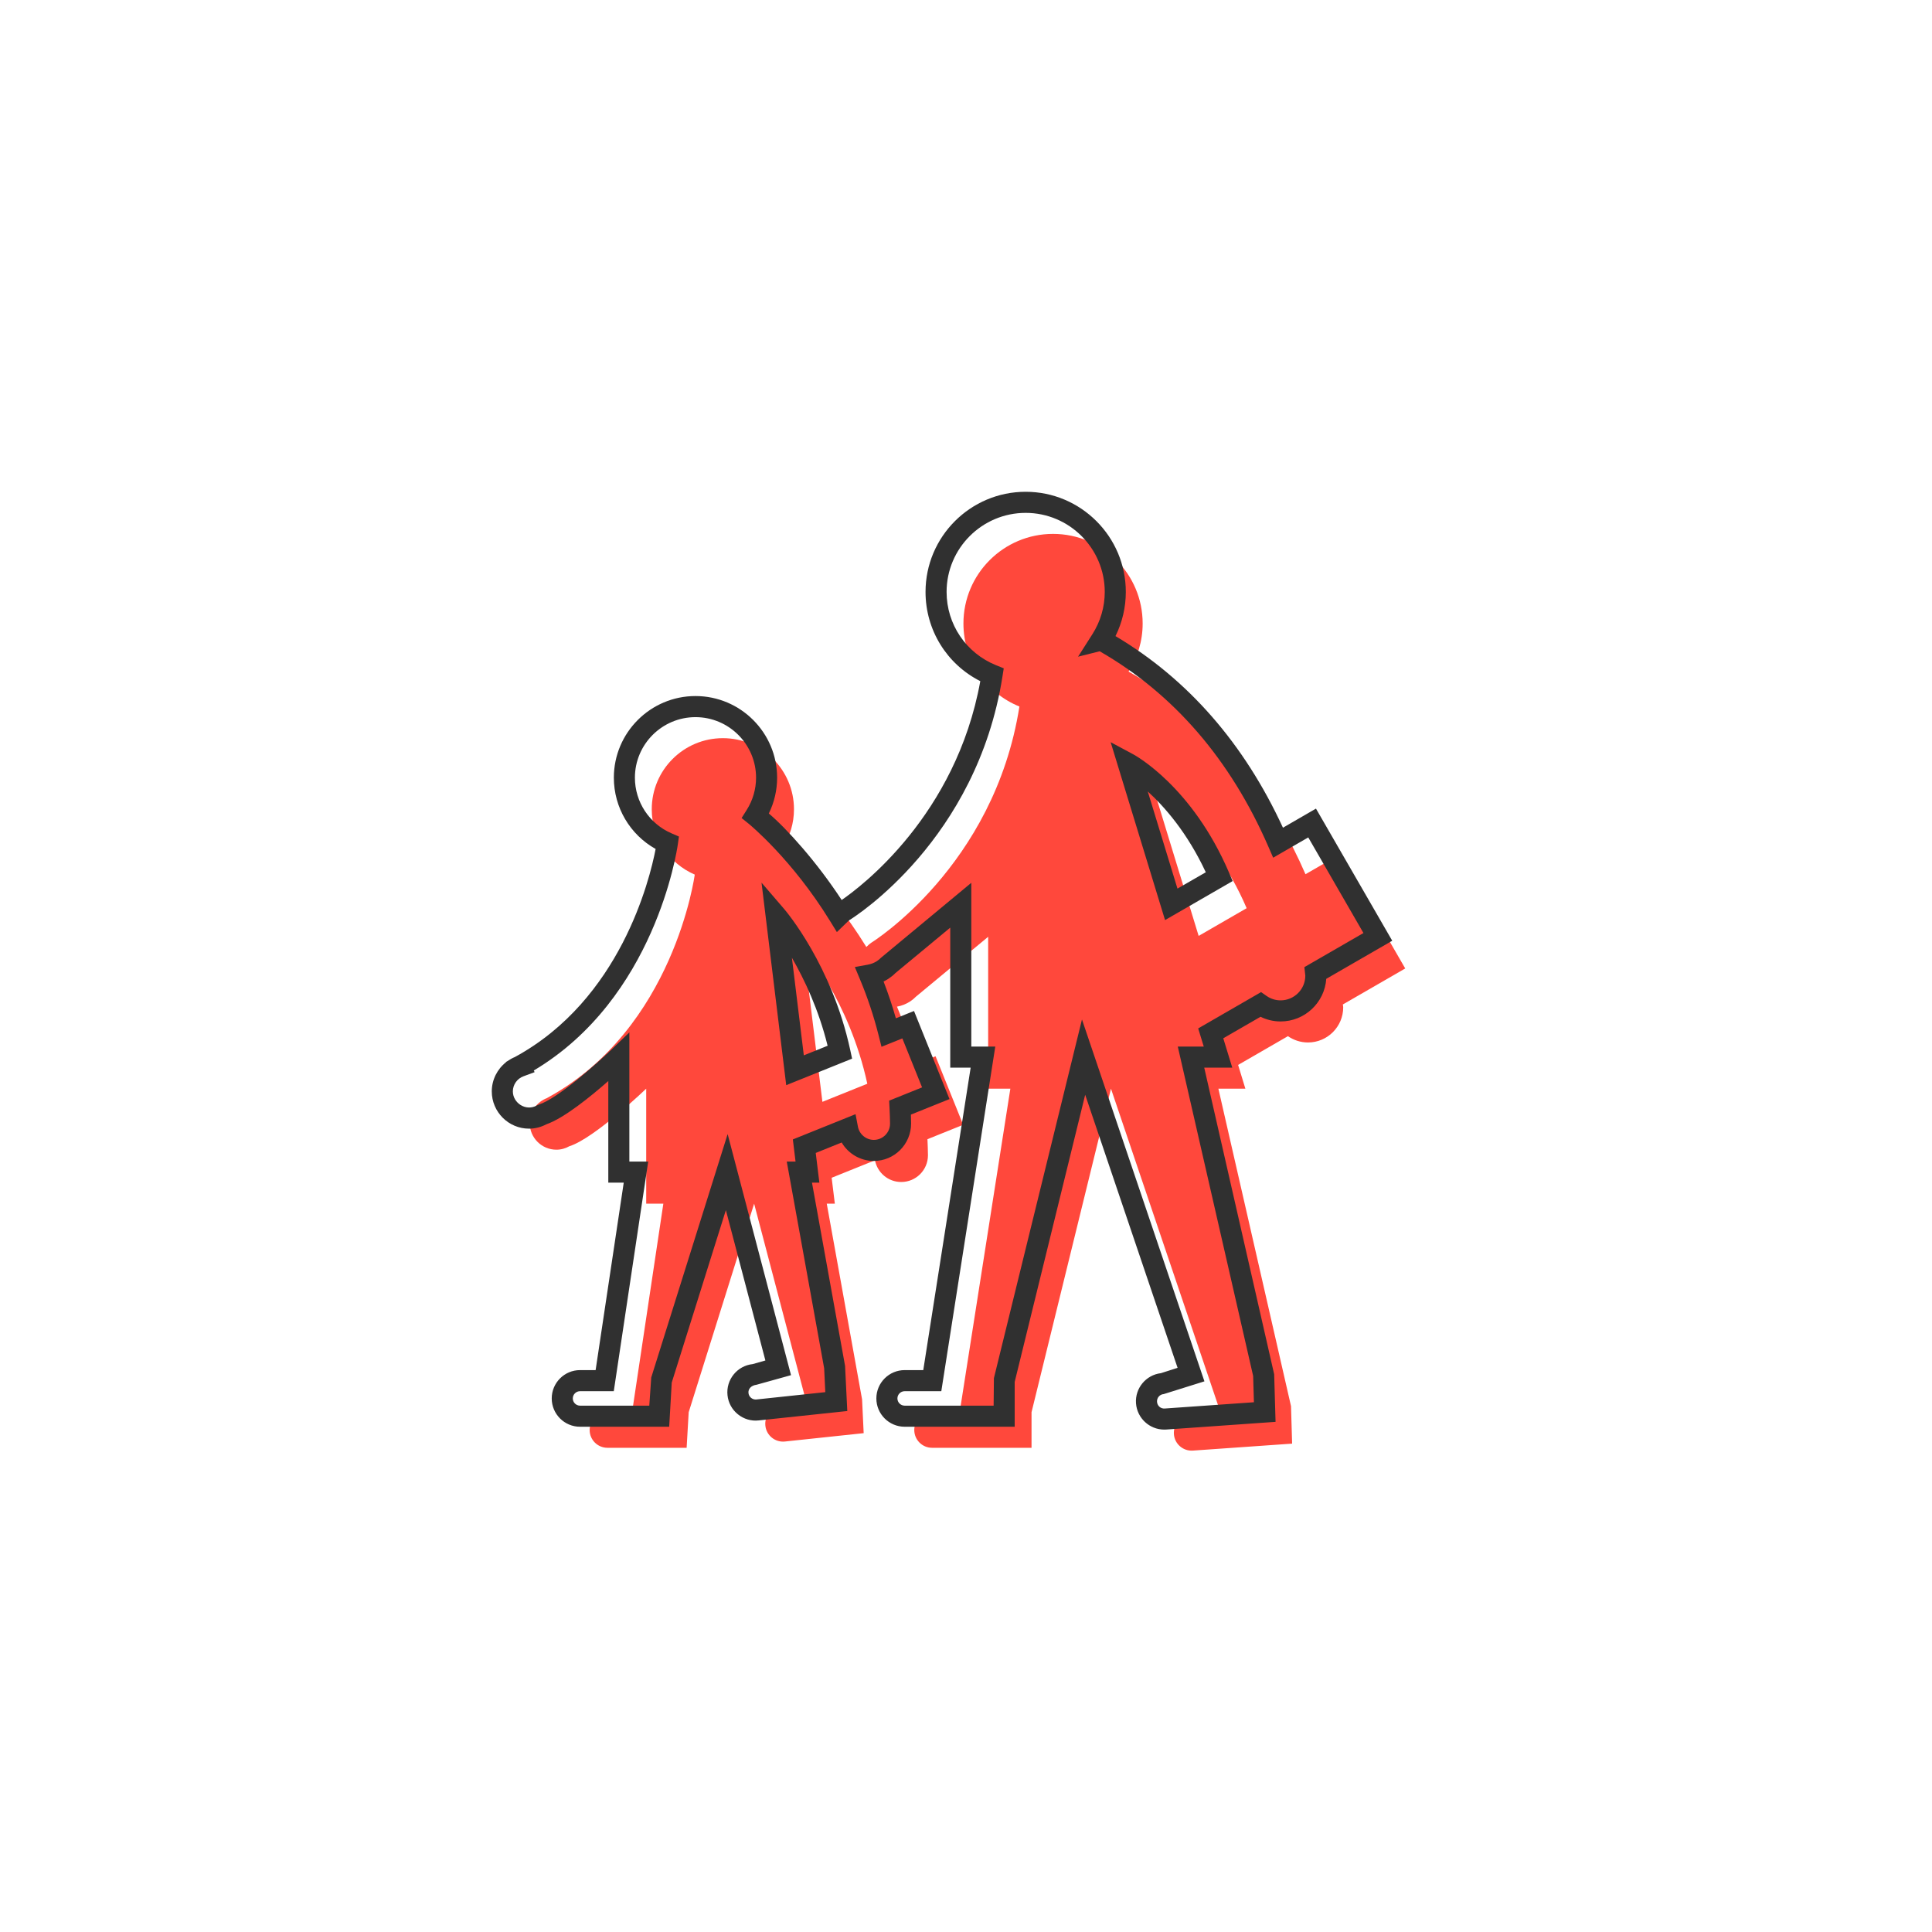
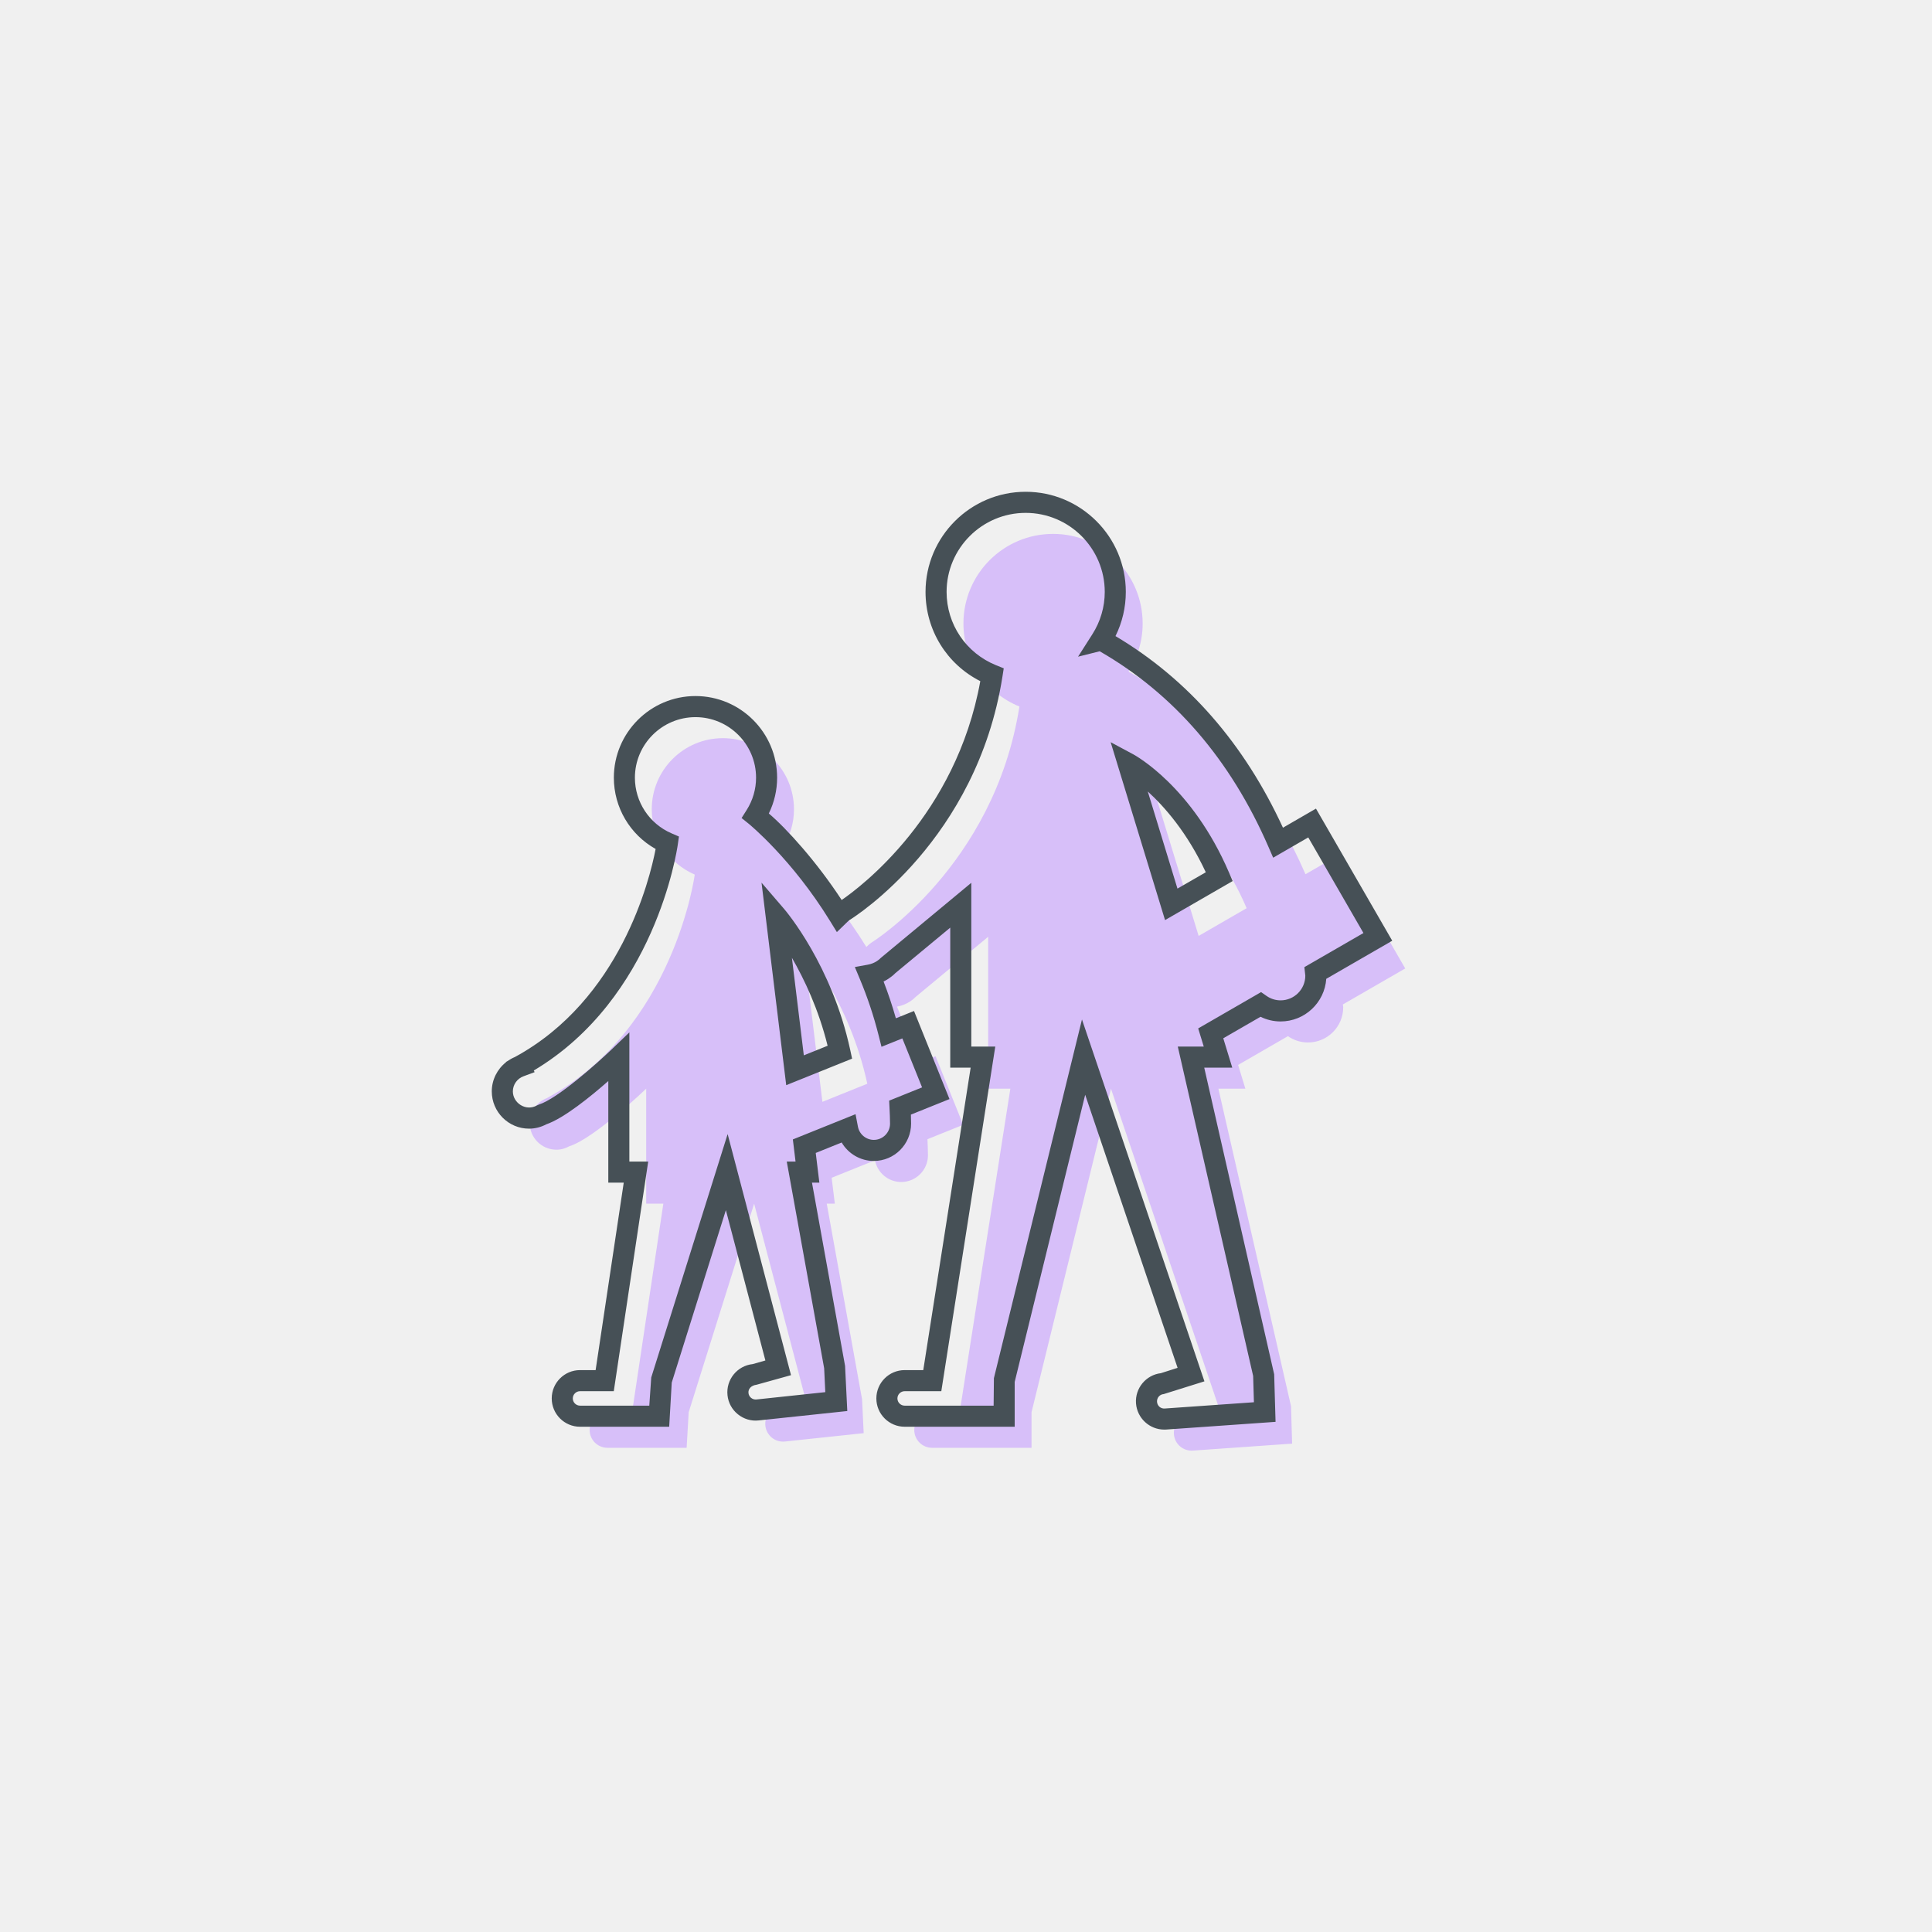
<svg xmlns="http://www.w3.org/2000/svg" width="110" height="110" viewBox="0 0 110 110" fill="none">
  <g id="i-inf">
-     <rect width="110" height="110" fill="white" />
    <g id="Group">
-       <path id="Fill 1" fill-rule="evenodd" clip-rule="evenodd" d="M68.246 53.287L65.795 45.272C65.795 45.272 68.944 46.963 70.979 51.709L68.246 53.287ZM46.824 62.734L45.752 53.945C45.752 53.945 48.356 56.973 49.381 61.704L46.824 62.734ZM80.008 55.14L76.265 48.658L74.329 49.775C72.615 45.829 69.582 41.22 64.258 38.238L64.255 38.239C64.761 37.447 65.058 36.509 65.058 35.499C65.058 32.682 62.773 30.398 59.956 30.398C57.139 30.398 54.854 32.682 54.854 35.499C54.854 37.639 56.173 39.469 58.041 40.226C56.606 49.35 49.617 53.668 49.617 53.668V53.669C49.511 53.74 49.418 53.827 49.326 53.916C47.076 50.258 44.575 48.242 44.575 48.242H44.574C44.973 47.615 45.206 46.874 45.206 46.077C45.206 43.84 43.393 42.028 41.157 42.028C38.921 42.028 37.108 43.84 37.108 46.077C37.108 47.744 38.116 49.175 39.556 49.795C39.556 49.795 38.396 58.574 31.16 62.508L31.162 62.513C30.578 62.725 30.159 63.28 30.159 63.938C30.159 64.778 30.84 65.459 31.681 65.459C31.953 65.459 32.205 65.382 32.426 65.257L32.427 65.259C33.862 64.799 36.792 61.985 36.792 61.985V68.532H37.768L35.988 80.406H34.584C34.025 80.406 33.572 80.859 33.572 81.418C33.572 81.977 34.025 82.431 34.584 82.431H39.094L39.211 80.406L42.937 68.532L45.866 79.674L44.476 80.061C43.921 80.12 43.517 80.618 43.577 81.174C43.636 81.73 44.135 82.133 44.69 82.074L49.174 81.598L49.083 79.674L47.072 68.532H47.532L47.351 67.057L49.818 66.063C49.953 66.766 50.569 67.298 51.311 67.298C52.152 67.298 52.834 66.617 52.834 65.776C52.831 65.467 52.819 65.163 52.805 64.861L54.839 64.042L53.267 60.14L52.162 60.584C51.869 59.42 51.496 58.328 51.071 57.314C51.345 57.265 51.599 57.163 51.822 57.016V57.016L51.825 57.015C51.943 56.935 52.053 56.845 52.152 56.743L56.262 53.337V61.985H57.525L54.639 80.406H53.066C52.508 80.406 52.055 80.859 52.055 81.418C52.055 81.977 52.508 82.431 53.066 82.431H58.731V80.406L63.254 61.985L69.37 80.061L67.775 80.572C67.218 80.611 66.798 81.095 66.837 81.653C66.876 82.21 67.36 82.63 67.918 82.591L73.568 82.194L73.505 80.061L69.37 61.985H70.906L70.493 60.633L73.33 58.995C73.654 59.22 74.047 59.354 74.472 59.354C75.579 59.354 76.477 58.456 76.477 57.349C76.477 57.293 76.462 57.244 76.456 57.19L80.008 55.14Z" fill="#FF483C" />
-       <path id="Fill 4" fill-rule="evenodd" clip-rule="evenodd" d="M65.349 45.062L67.04 50.593L68.653 49.663C67.603 47.413 66.312 45.94 65.349 45.062V45.062ZM66.333 52.386L63.236 42.257L64.52 42.946C64.656 43.02 67.878 44.791 69.973 49.675L70.183 50.164L66.333 52.386ZM45.088 54.532L45.766 60.087L47.121 59.541C46.61 57.465 45.791 55.748 45.088 54.532V54.532ZM44.764 61.785L43.358 50.255L44.648 51.755C44.758 51.885 47.364 54.956 48.408 59.779L48.515 60.275L44.764 61.785ZM61.603 58.044L68.575 78.648L66.259 79.373C66.032 79.388 65.861 79.585 65.876 79.812C65.892 80.04 66.079 80.213 66.317 80.195L71.393 79.838L71.349 78.341L67.058 59.587H68.537L68.22 58.554L71.801 56.486L72.114 56.705C72.35 56.87 72.626 56.956 72.912 56.956C73.688 56.956 74.319 56.325 74.319 55.55L74.265 55.065L77.629 53.123L74.487 47.679L72.489 48.834L72.221 48.217C70.061 43.248 66.829 39.504 62.612 37.081L61.38 37.389L62.191 36.117C62.655 35.392 62.9 34.557 62.9 33.702C62.9 31.22 60.879 29.201 58.397 29.201C55.914 29.201 53.895 31.22 53.895 33.702C53.895 35.541 54.999 37.179 56.707 37.873L57.149 38.051L57.075 38.522C55.614 47.812 48.668 52.199 48.373 52.38C48.317 52.419 48.25 52.484 48.184 52.55L47.648 53.069L47.256 52.432C45.093 48.916 42.663 46.931 42.639 46.91L42.223 46.575L42.509 46.123C42.861 45.569 43.047 44.931 43.047 44.279C43.047 42.377 41.499 40.831 39.598 40.831C37.697 40.831 36.149 42.377 36.149 44.279C36.149 45.657 36.968 46.9 38.235 47.447L38.656 47.629L38.591 48.084C38.539 48.449 37.28 56.846 30.392 60.95L30.439 61.044L29.808 61.278C29.445 61.41 29.2 61.757 29.2 62.139C29.2 62.8 29.941 63.294 30.572 62.938L30.685 62.888C31.754 62.547 34.031 60.511 34.818 59.755L35.833 58.779V66.135H36.906L34.946 79.209H33.026C32.798 79.209 32.613 79.394 32.613 79.621C32.613 79.847 32.798 80.032 33.026 80.032H36.968L37.079 78.428L41.429 64.569L45.037 78.296L43.078 78.841C42.755 78.883 42.591 79.087 42.615 79.314C42.626 79.422 42.68 79.52 42.765 79.59C42.851 79.659 42.962 79.692 43.068 79.68L46.989 79.263L46.924 77.904L44.795 66.135H45.295L45.142 64.874L48.711 63.437L48.848 64.153C48.931 64.585 49.312 64.9 49.752 64.9C50.261 64.9 50.675 64.487 50.675 63.978C50.672 63.684 50.661 63.386 50.646 63.092L50.625 62.666L52.499 61.911L51.376 59.123L50.189 59.6L50.021 58.934C49.748 57.852 49.392 56.779 48.959 55.748L48.671 55.059L49.407 54.925C49.599 54.891 49.776 54.821 49.933 54.718C50.018 54.661 50.094 54.599 50.162 54.528L55.302 50.263V59.587H56.667L53.594 79.209H51.508C51.281 79.209 51.095 79.394 51.095 79.621C51.095 79.847 51.281 80.032 51.508 80.032H56.573L56.589 78.466L61.603 58.044ZM66.287 81.395C65.45 81.395 64.741 80.746 64.679 79.897C64.619 79.037 65.248 78.284 66.095 78.183L67.047 77.879L61.786 62.331L57.772 78.681V81.233H51.508C50.619 81.233 49.896 80.51 49.896 79.621C49.896 78.731 50.619 78.008 51.508 78.008H52.567L55.265 60.788H54.103V52.816L50.976 55.407C50.895 55.496 50.75 55.615 50.596 55.718C50.503 55.779 50.407 55.834 50.307 55.883C50.573 56.569 50.807 57.27 51.007 57.977L52.04 57.562L54.06 62.577L51.863 63.461C51.869 63.63 51.873 63.8 51.874 63.972C51.874 65.148 50.922 66.1 49.752 66.1C48.983 66.1 48.293 65.684 47.921 65.049L46.445 65.644L46.651 67.335H46.231L48.115 77.769L48.241 80.338L43.195 80.873C42.767 80.921 42.347 80.794 42.011 80.523C41.676 80.252 41.466 79.868 41.421 79.439C41.328 78.555 41.971 77.76 42.854 77.666L43.578 77.46L41.328 68.9L38.246 78.718L38.101 81.233H33.026C32.136 81.233 31.413 80.51 31.413 79.621C31.413 78.731 32.136 78.008 33.026 78.008H33.912L35.513 67.335H34.634V61.55C33.628 62.434 32.116 63.663 31.107 64.013C30.793 64.178 30.462 64.261 30.121 64.261C28.952 64.261 28 63.309 28 62.139C28 61.481 28.31 60.871 28.813 60.477L28.807 60.465L28.89 60.417C29.022 60.325 29.164 60.245 29.318 60.181C35.32 56.916 36.992 50.09 37.329 48.337C35.87 47.52 34.95 45.975 34.95 44.279C34.95 41.715 37.035 39.63 39.598 39.63C42.162 39.63 44.246 41.715 44.246 44.279C44.246 44.987 44.084 45.684 43.773 46.316C44.779 47.166 46.499 49.065 47.921 51.242C49.006 50.498 54.429 46.434 55.814 38.782C53.905 37.815 52.696 35.87 52.696 33.702C52.696 30.558 55.253 28 58.397 28C61.541 28 64.099 30.558 64.099 33.702C64.099 34.578 63.898 35.435 63.511 36.217C67.635 38.669 70.839 42.336 73.046 47.126L74.926 46.039L79.268 53.562L75.512 55.73C75.419 57.084 74.288 58.157 72.912 58.157C72.513 58.157 72.124 58.065 71.769 57.891L69.648 59.115L70.16 60.788H68.564L72.546 78.246L72.625 80.954L66.401 81.392C66.363 81.394 66.325 81.395 66.287 81.395V81.395Z" fill="#303030" />
+       <path id="Fill 1" fill-rule="evenodd" clip-rule="evenodd" d="M68.246 53.287L65.795 45.272C65.795 45.272 68.944 46.963 70.979 51.709L68.246 53.287ZM46.824 62.734L45.752 53.945C45.752 53.945 48.356 56.973 49.381 61.704L46.824 62.734ZM80.008 55.14L76.265 48.658L74.329 49.775C72.615 45.829 69.582 41.22 64.258 38.238L64.255 38.239C64.761 37.447 65.058 36.509 65.058 35.499C65.058 32.682 62.773 30.398 59.956 30.398C57.139 30.398 54.854 32.682 54.854 35.499C54.854 37.639 56.173 39.469 58.041 40.226C56.606 49.35 49.617 53.668 49.617 53.668V53.669C49.511 53.74 49.418 53.827 49.326 53.916C47.076 50.258 44.575 48.242 44.575 48.242H44.574C44.973 47.615 45.206 46.874 45.206 46.077C45.206 43.84 43.393 42.028 41.157 42.028C38.921 42.028 37.108 43.84 37.108 46.077C37.108 47.744 38.116 49.175 39.556 49.795C39.556 49.795 38.396 58.574 31.16 62.508L31.162 62.513C30.578 62.725 30.159 63.28 30.159 63.938C30.159 64.778 30.84 65.459 31.681 65.459C31.953 65.459 32.205 65.382 32.426 65.257L32.427 65.259C33.862 64.799 36.792 61.985 36.792 61.985V68.532H37.768L35.988 80.406H34.584C34.025 80.406 33.572 80.859 33.572 81.418C33.572 81.977 34.025 82.431 34.584 82.431H39.094L39.211 80.406L42.937 68.532L45.866 79.674L44.476 80.061C43.921 80.12 43.517 80.618 43.577 81.174C43.636 81.73 44.135 82.133 44.69 82.074L49.174 81.598L49.083 79.674L47.072 68.532H47.532L47.351 67.057L49.818 66.063C49.953 66.766 50.569 67.298 51.311 67.298C52.152 67.298 52.834 66.617 52.834 65.776C52.831 65.467 52.819 65.163 52.805 64.861L54.839 64.042L53.267 60.14L52.162 60.584C51.869 59.42 51.496 58.328 51.071 57.314C51.345 57.265 51.599 57.163 51.822 57.016L51.825 57.015C51.943 56.935 52.053 56.845 52.152 56.743L56.262 53.337V61.985H57.525L54.639 80.406H53.066C52.508 80.406 52.055 80.859 52.055 81.418C52.055 81.977 52.508 82.431 53.066 82.431H58.731V80.406L63.254 61.985L69.37 80.061L67.775 80.572C67.218 80.611 66.798 81.095 66.837 81.653C66.876 82.21 67.36 82.63 67.918 82.591L73.568 82.194L73.505 80.061L69.37 61.985H70.906L70.493 60.633L73.33 58.995C73.654 59.22 74.047 59.354 74.472 59.354C75.579 59.354 76.477 58.456 76.477 57.349C76.477 57.293 76.462 57.244 76.456 57.19L80.008 55.14Z" fill="#D7BFF9" />
+       <path id="Fill 4" fill-rule="evenodd" clip-rule="evenodd" d="M65.349 45.062L67.04 50.593L68.653 49.663C67.603 47.413 66.312 45.94 65.349 45.062ZM66.333 52.386L63.236 42.257L64.52 42.946C64.656 43.02 67.878 44.791 69.973 49.675L70.183 50.164L66.333 52.386ZM45.088 54.532L45.766 60.087L47.121 59.541C46.61 57.465 45.791 55.748 45.088 54.532ZM44.764 61.785L43.358 50.255L44.648 51.755C44.758 51.885 47.364 54.956 48.408 59.779L48.515 60.275L44.764 61.785ZM61.603 58.044L68.575 78.648L66.259 79.373C66.032 79.388 65.861 79.585 65.876 79.812C65.892 80.04 66.079 80.213 66.317 80.195L71.393 79.838L71.349 78.341L67.058 59.587H68.537L68.22 58.554L71.801 56.486L72.114 56.705C72.35 56.87 72.626 56.956 72.912 56.956C73.688 56.956 74.319 56.325 74.319 55.55L74.265 55.065L77.629 53.123L74.487 47.679L72.489 48.834L72.221 48.217C70.061 43.248 66.829 39.504 62.612 37.081L61.38 37.389L62.191 36.117C62.655 35.392 62.9 34.557 62.9 33.702C62.9 31.22 60.879 29.201 58.397 29.201C55.914 29.201 53.895 31.22 53.895 33.702C53.895 35.541 54.999 37.179 56.707 37.873L57.149 38.051L57.075 38.522C55.614 47.812 48.668 52.199 48.373 52.38C48.317 52.419 48.25 52.484 48.184 52.55L47.648 53.069L47.256 52.432C45.093 48.916 42.663 46.931 42.639 46.91L42.223 46.575L42.509 46.123C42.861 45.569 43.047 44.931 43.047 44.279C43.047 42.377 41.499 40.831 39.598 40.831C37.697 40.831 36.149 42.377 36.149 44.279C36.149 45.657 36.968 46.9 38.235 47.447L38.656 47.629L38.591 48.084C38.539 48.449 37.28 56.846 30.392 60.95L30.439 61.044L29.808 61.278C29.445 61.41 29.2 61.757 29.2 62.139C29.2 62.8 29.941 63.294 30.572 62.938L30.685 62.888C31.754 62.547 34.031 60.511 34.818 59.755L35.833 58.779V66.135H36.906L34.946 79.209H33.026C32.798 79.209 32.613 79.394 32.613 79.621C32.613 79.847 32.798 80.032 33.026 80.032H36.968L37.079 78.428L41.429 64.569L45.037 78.296L43.078 78.841C42.755 78.883 42.591 79.087 42.615 79.314C42.626 79.422 42.68 79.52 42.765 79.59C42.851 79.659 42.962 79.692 43.068 79.68L46.989 79.263L46.924 77.904L44.795 66.135H45.295L45.142 64.874L48.711 63.437L48.848 64.153C48.931 64.585 49.312 64.9 49.752 64.9C50.261 64.9 50.675 64.487 50.675 63.978C50.672 63.684 50.661 63.386 50.646 63.092L50.625 62.666L52.499 61.911L51.376 59.123L50.189 59.6L50.021 58.934C49.748 57.852 49.392 56.779 48.959 55.748L48.671 55.059L49.407 54.925C49.599 54.891 49.776 54.821 49.933 54.718C50.018 54.661 50.094 54.599 50.162 54.528L55.302 50.263V59.587H56.667L53.594 79.209H51.508C51.281 79.209 51.095 79.394 51.095 79.621C51.095 79.847 51.281 80.032 51.508 80.032H56.573L56.589 78.466L61.603 58.044ZM66.287 81.395C65.45 81.395 64.741 80.746 64.679 79.897C64.619 79.037 65.248 78.284 66.095 78.183L67.047 77.879L61.786 62.331L57.772 78.681V81.233H51.508C50.619 81.233 49.896 80.51 49.896 79.621C49.896 78.731 50.619 78.008 51.508 78.008H52.567L55.265 60.788H54.103V52.816L50.976 55.407C50.895 55.496 50.75 55.615 50.596 55.718C50.503 55.779 50.407 55.834 50.307 55.883C50.573 56.569 50.807 57.27 51.007 57.977L52.04 57.562L54.06 62.577L51.863 63.461C51.869 63.63 51.873 63.8 51.874 63.972C51.874 65.148 50.922 66.1 49.752 66.1C48.983 66.1 48.293 65.684 47.921 65.049L46.445 65.644L46.651 67.335H46.231L48.115 77.769L48.241 80.338L43.195 80.873C42.767 80.921 42.347 80.794 42.011 80.523C41.676 80.252 41.466 79.868 41.421 79.439C41.328 78.555 41.971 77.76 42.854 77.666L43.578 77.46L41.328 68.9L38.246 78.718L38.101 81.233H33.026C32.136 81.233 31.413 80.51 31.413 79.621C31.413 78.731 32.136 78.008 33.026 78.008H33.912L35.513 67.335H34.634V61.55C33.628 62.434 32.116 63.663 31.107 64.013C30.793 64.178 30.462 64.261 30.121 64.261C28.952 64.261 28 63.309 28 62.139C28 61.481 28.31 60.871 28.813 60.477L28.807 60.465L28.89 60.417C29.022 60.325 29.164 60.245 29.318 60.181C35.32 56.916 36.992 50.09 37.329 48.337C35.87 47.52 34.95 45.975 34.95 44.279C34.95 41.715 37.035 39.63 39.598 39.63C42.162 39.63 44.246 41.715 44.246 44.279C44.246 44.987 44.084 45.684 43.773 46.316C44.779 47.166 46.499 49.065 47.921 51.242C49.006 50.498 54.429 46.434 55.814 38.782C53.905 37.815 52.696 35.87 52.696 33.702C52.696 30.558 55.253 28 58.397 28C61.541 28 64.099 30.558 64.099 33.702C64.099 34.578 63.898 35.435 63.511 36.217C67.635 38.669 70.839 42.336 73.046 47.126L74.926 46.039L79.268 53.562L75.512 55.73C75.419 57.084 74.288 58.157 72.912 58.157C72.513 58.157 72.124 58.065 71.769 57.891L69.648 59.115L70.16 60.788H68.564L72.546 78.246L72.625 80.954L66.401 81.392C66.363 81.394 66.325 81.395 66.287 81.395Z" fill="#465056" />
    </g>
  </g>
</svg>
